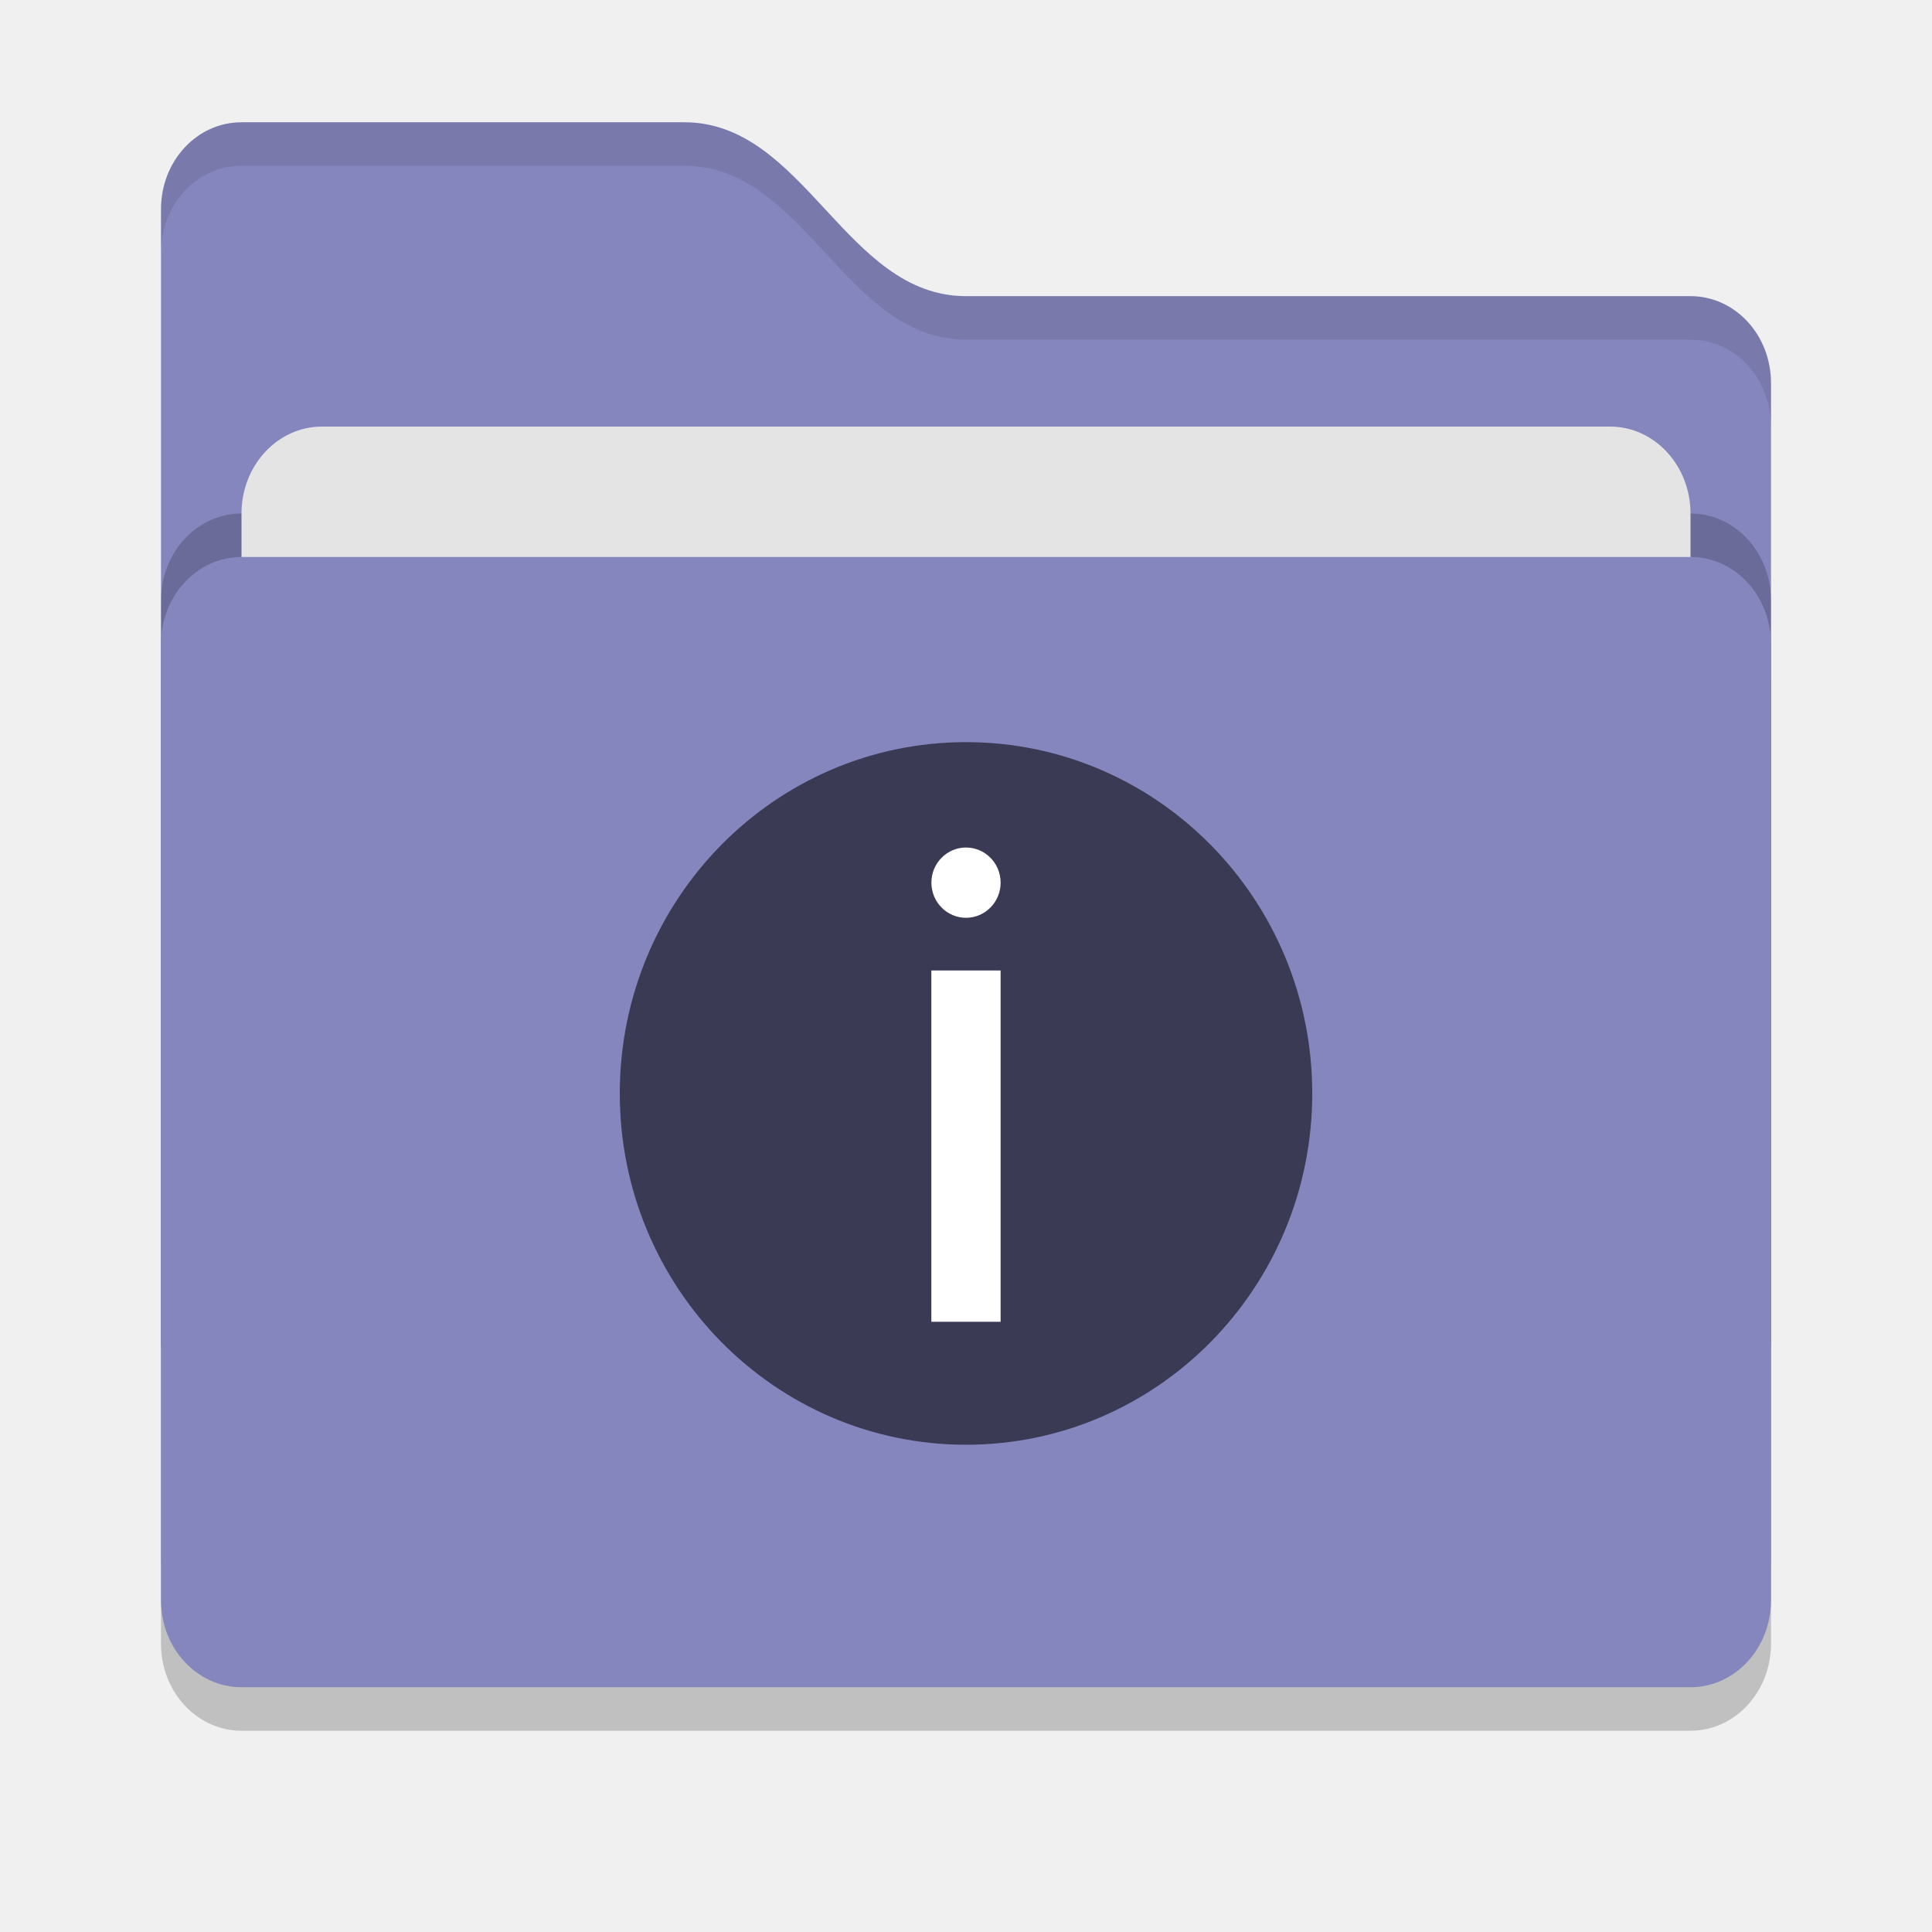
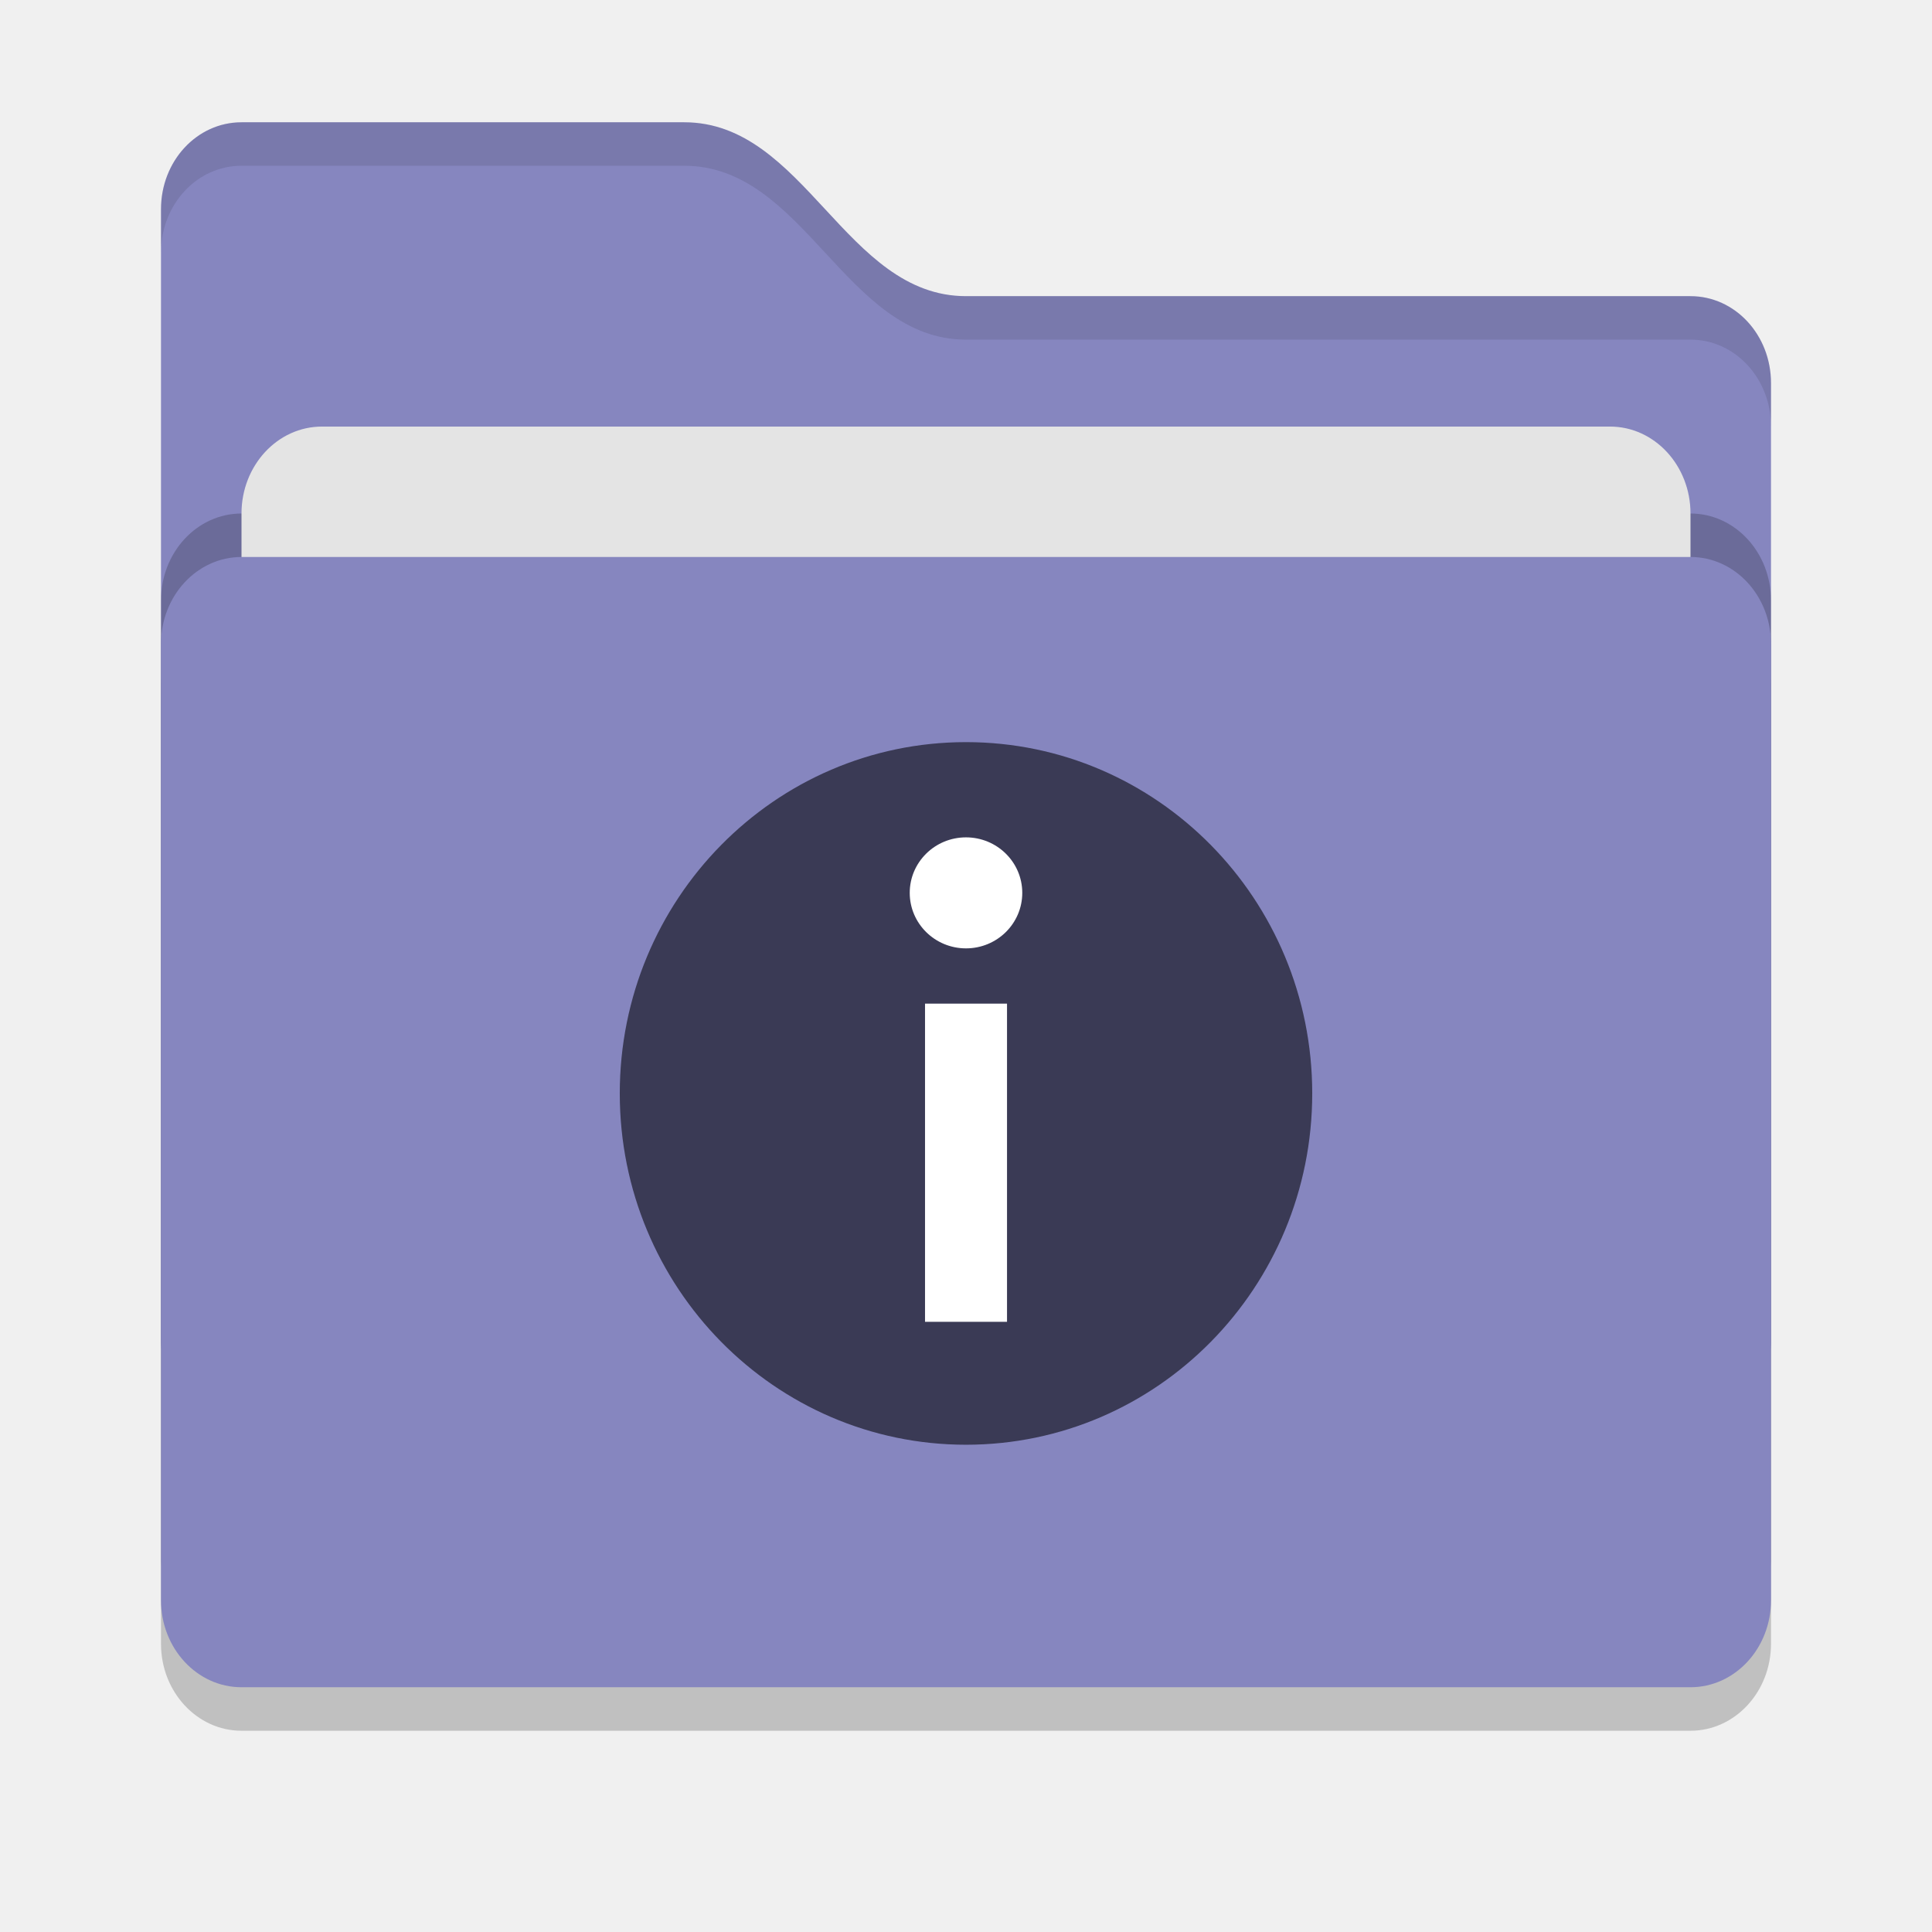
<svg xmlns="http://www.w3.org/2000/svg" width="48" height="48" version="1" id="svg13742" xml:space="preserve">
  <defs id="defs13746" />
-   <g id="g2">
-     <rect style="opacity:0.2;stroke-width:1.039" width="40" height="28.081" x="4" y="14.919" rx="2" ry="2.16" id="rect13728" />
-     <path style="fill:#8686bf;fill-opacity:1;stroke-width:1.039" d="m 4,33.279 c 0,1.197 0.892,2.16 2,2.16 h 36 c 1.108,0 2,-0.963 2,-2.16 V 9.518 C 44,8.322 43.108,7.358 42,7.358 H 24 c -3,0 -4,-4.32 -7,-4.32 H 6 c -1.108,0 -2,0.963 -2,2.16" id="path13730" />
-     <rect style="opacity:0.2;stroke-width:1.039" width="40" height="28.081" x="4" y="12.758" rx="2" ry="2.16" id="rect13732" />
-     <rect style="fill:#e4e4e4;stroke-width:1.039" width="36" height="17.281" x="6" y="10.598" rx="2" ry="2.16" id="rect13734" />
-     <rect style="fill:#8686bf;fill-opacity:1;stroke-width:1.039" width="40" height="28.081" x="4" y="13.838" rx="2" ry="2.16" id="rect13736" />
-     <path style="opacity:0.1;stroke-width:1.039" d="m 6,3.038 c -1.108,0 -2,0.963 -2,2.16 V 6.278 C 4,5.081 4.892,4.118 6,4.118 h 11 c 3,0 4,4.32 7,4.32 h 18 c 1.108,0 2,0.963 2,2.16 V 9.518 C 44,8.322 43.108,7.358 42,7.358 H 24 c -3,0 -4,-4.32 -7,-4.32 z" id="path13738" />
-     <g id="g1" transform="translate(-15.47757,17.60422)">
-       <ellipse style="fill:#3a3a55;fill-opacity:1;stroke-width:0.433" cx="39.478" cy="-9.562" id="circle1" transform="scale(1,-1)" rx="8.602" ry="8.728" />
-       <ellipse style="fill:#ffffff;stroke-width:0.433" cx="39.478" cy="-4.325" id="circle2" transform="scale(1,-1)" rx="0.86" ry="0.873" />
-       <path style="fill:#ffffff;fill-rule:evenodd;stroke-width:0.433" d="m 38.617,6.507 h 1.72 v 8.728 h -1.72 z" id="path2" />
-     </g>
-   </g>
+   <rect style="opacity:0.2;stroke-width:1.039" width="40" height="28.081" x="4" y="14.919" rx="2" ry="2.16" id="rect13728" />
+   <path style="fill:#8686bf;fill-opacity:1;stroke-width:1.039" d="m 4,33.279 c 0,1.197 0.892,2.16 2,2.16 h 36 c 1.108,0 2,-0.963 2,-2.16 V 9.518 C 44,8.322 43.108,7.358 42,7.358 H 24 c -3,0 -4,-4.32 -7,-4.32 H 6 c -1.108,0 -2,0.963 -2,2.16" id="path13730" />
+   <rect style="opacity:0.2;stroke-width:1.039" width="40" height="28.081" x="4" y="12.758" rx="2" ry="2.16" id="rect13732" />
+   <rect style="fill:#e4e4e4;stroke-width:1.039" width="36" height="17.281" x="6" y="10.598" rx="2" ry="2.16" id="rect13734" />
+   <rect style="fill:#8686bf;fill-opacity:1;stroke-width:1.039" width="40" height="28.081" x="4" y="13.838" rx="2" ry="2.16" id="rect13736" />
+   <path style="opacity:0.1;stroke-width:1.039" d="m 6,3.038 c -1.108,0 -2,0.963 -2,2.16 V 6.278 C 4,5.081 4.892,4.118 6,4.118 h 11 c 3,0 4,4.32 7,4.32 h 18 c 1.108,0 2,0.963 2,2.16 V 9.518 C 44,8.322 43.108,7.358 42,7.358 H 24 c -3,0 -4,-4.32 -7,-4.32 z" id="path13738" />
+   <ellipse style="fill:#3a3a55;fill-opacity:1;stroke-width:0.433" cx="24" cy="-27.166" id="circle1" transform="scale(1,-1)" rx="8.602" ry="8.728" />
+   <ellipse style="fill:#ffffff;stroke-width:0.694" cx="24" cy="-22.183" id="circle2" transform="scale(1,-1)" rx="1.398" ry="1.379" />
+   <path style="fill:#ffffff;fill-rule:evenodd;stroke-width:0.449" d="m 22.982,24.935 h 2.037 v 7.905 H 22.982 Z" id="path2" />
</svg>
